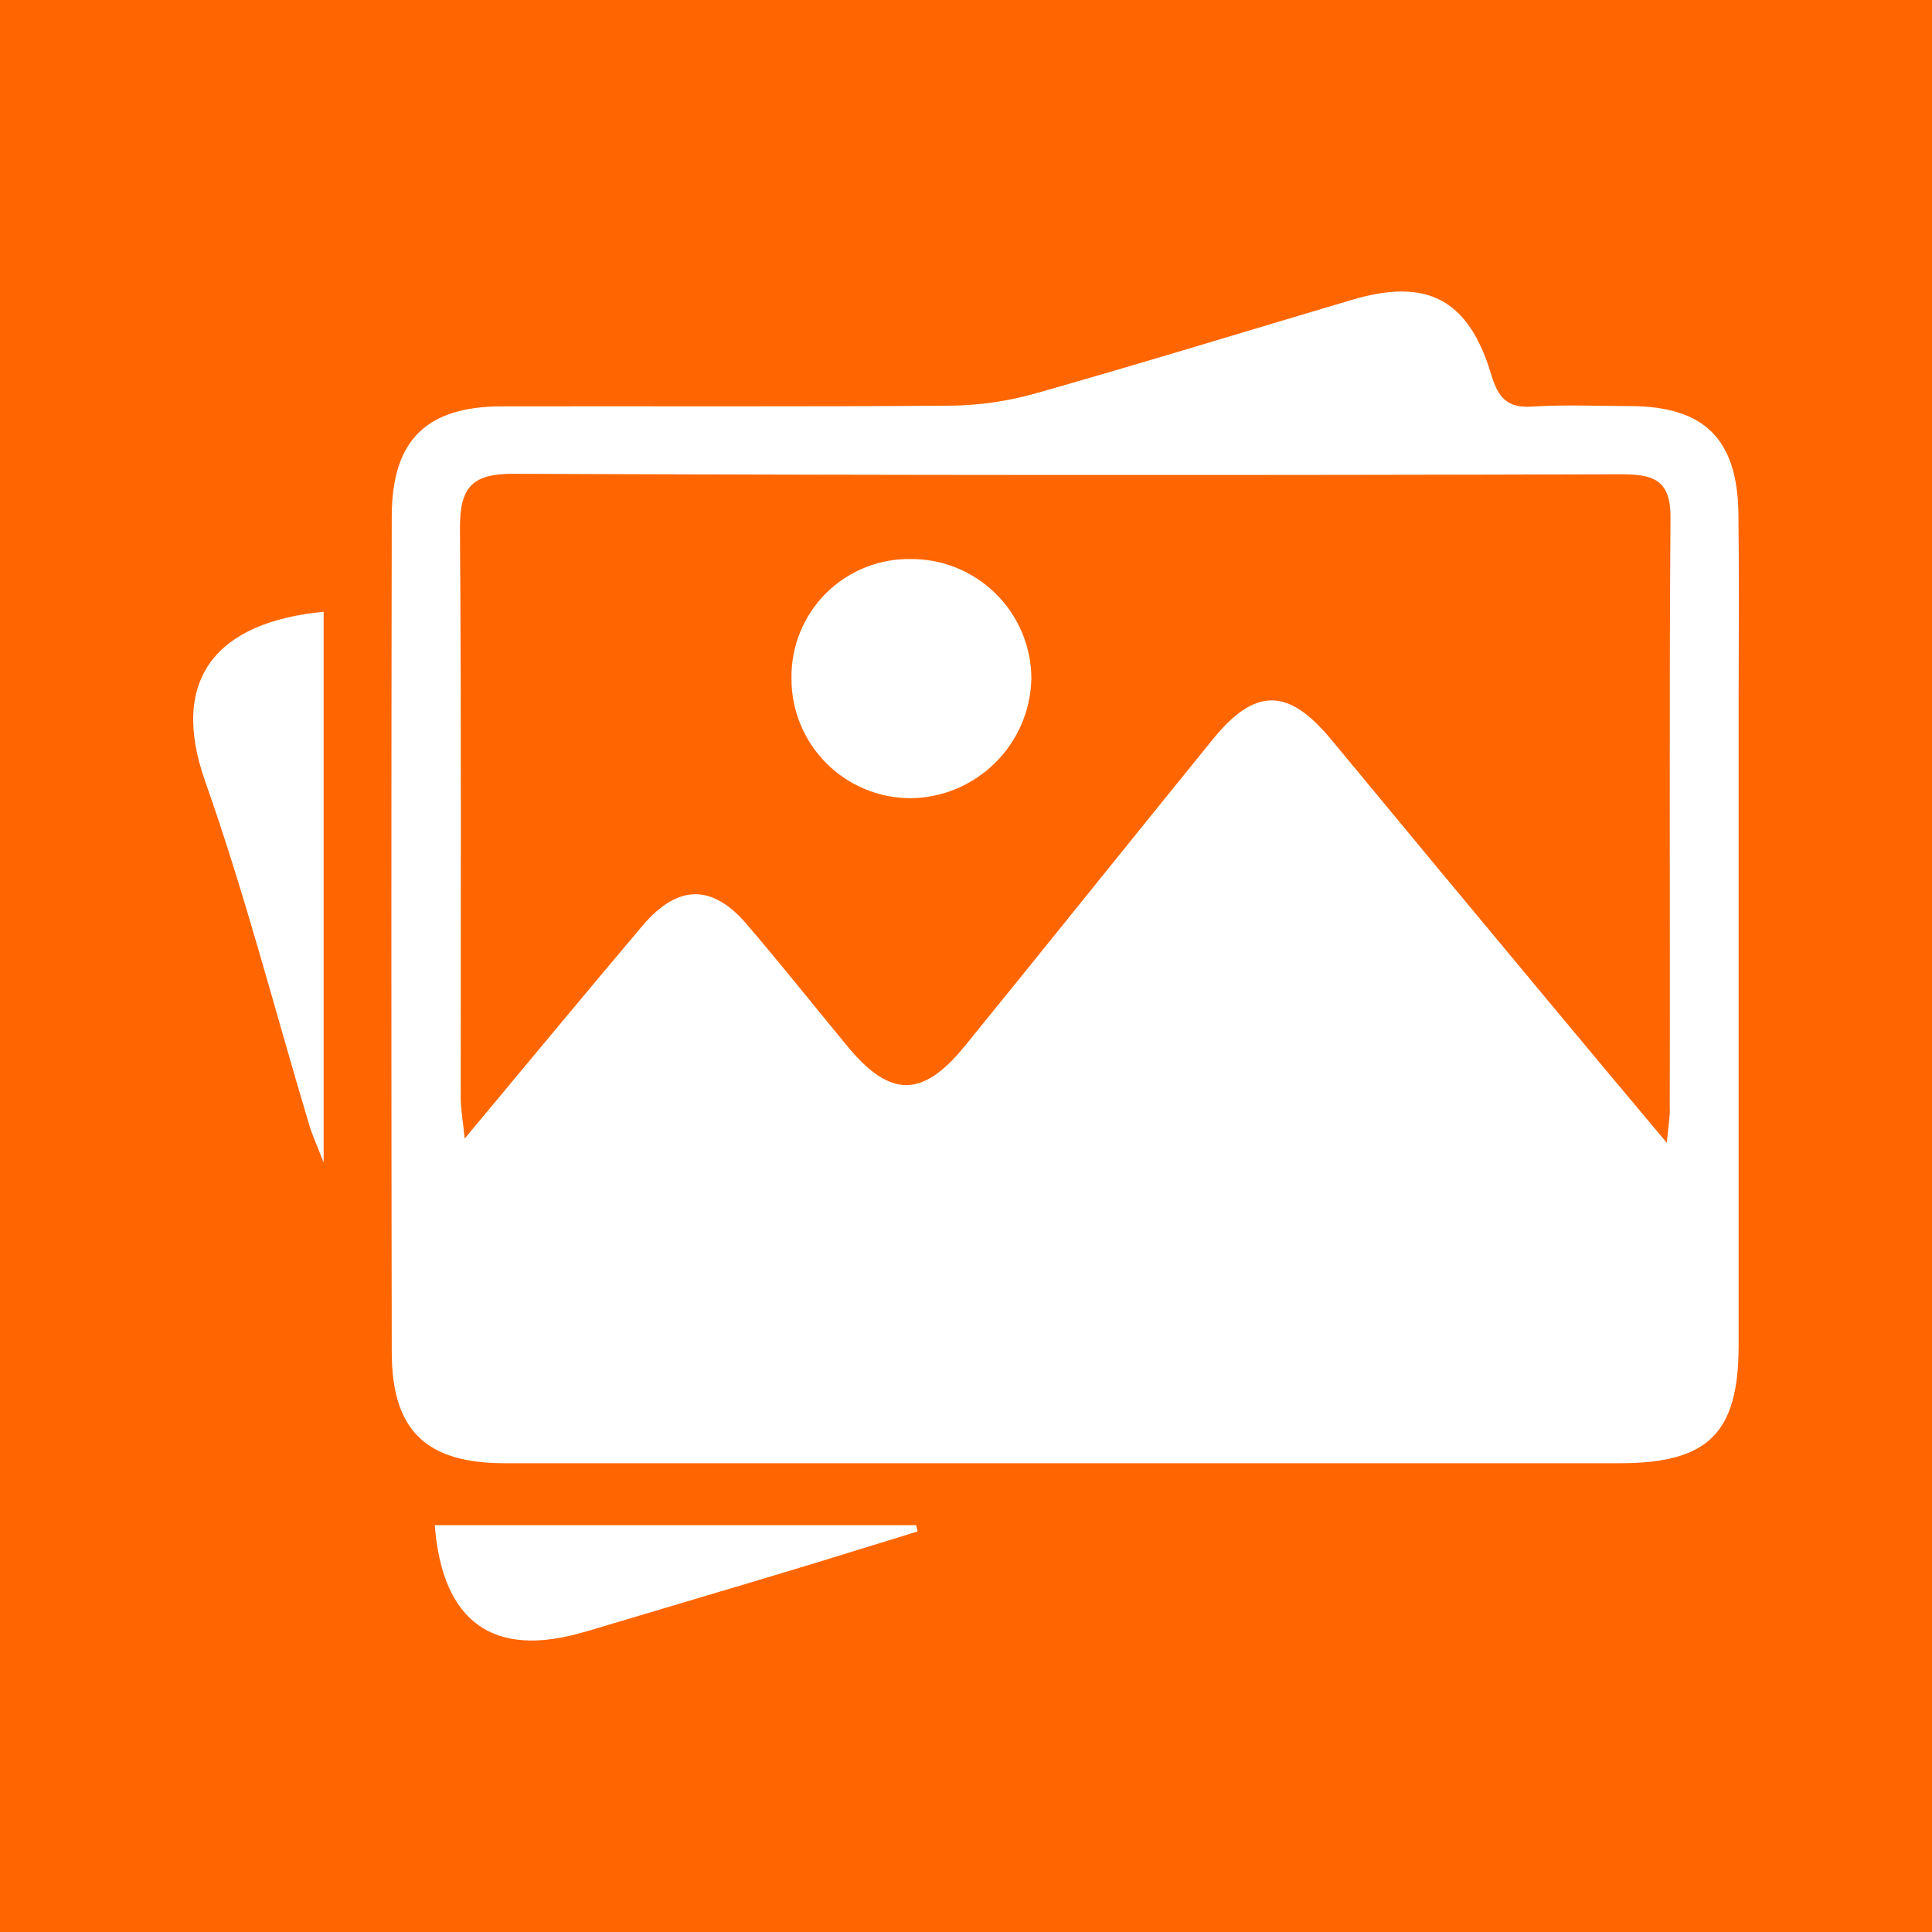
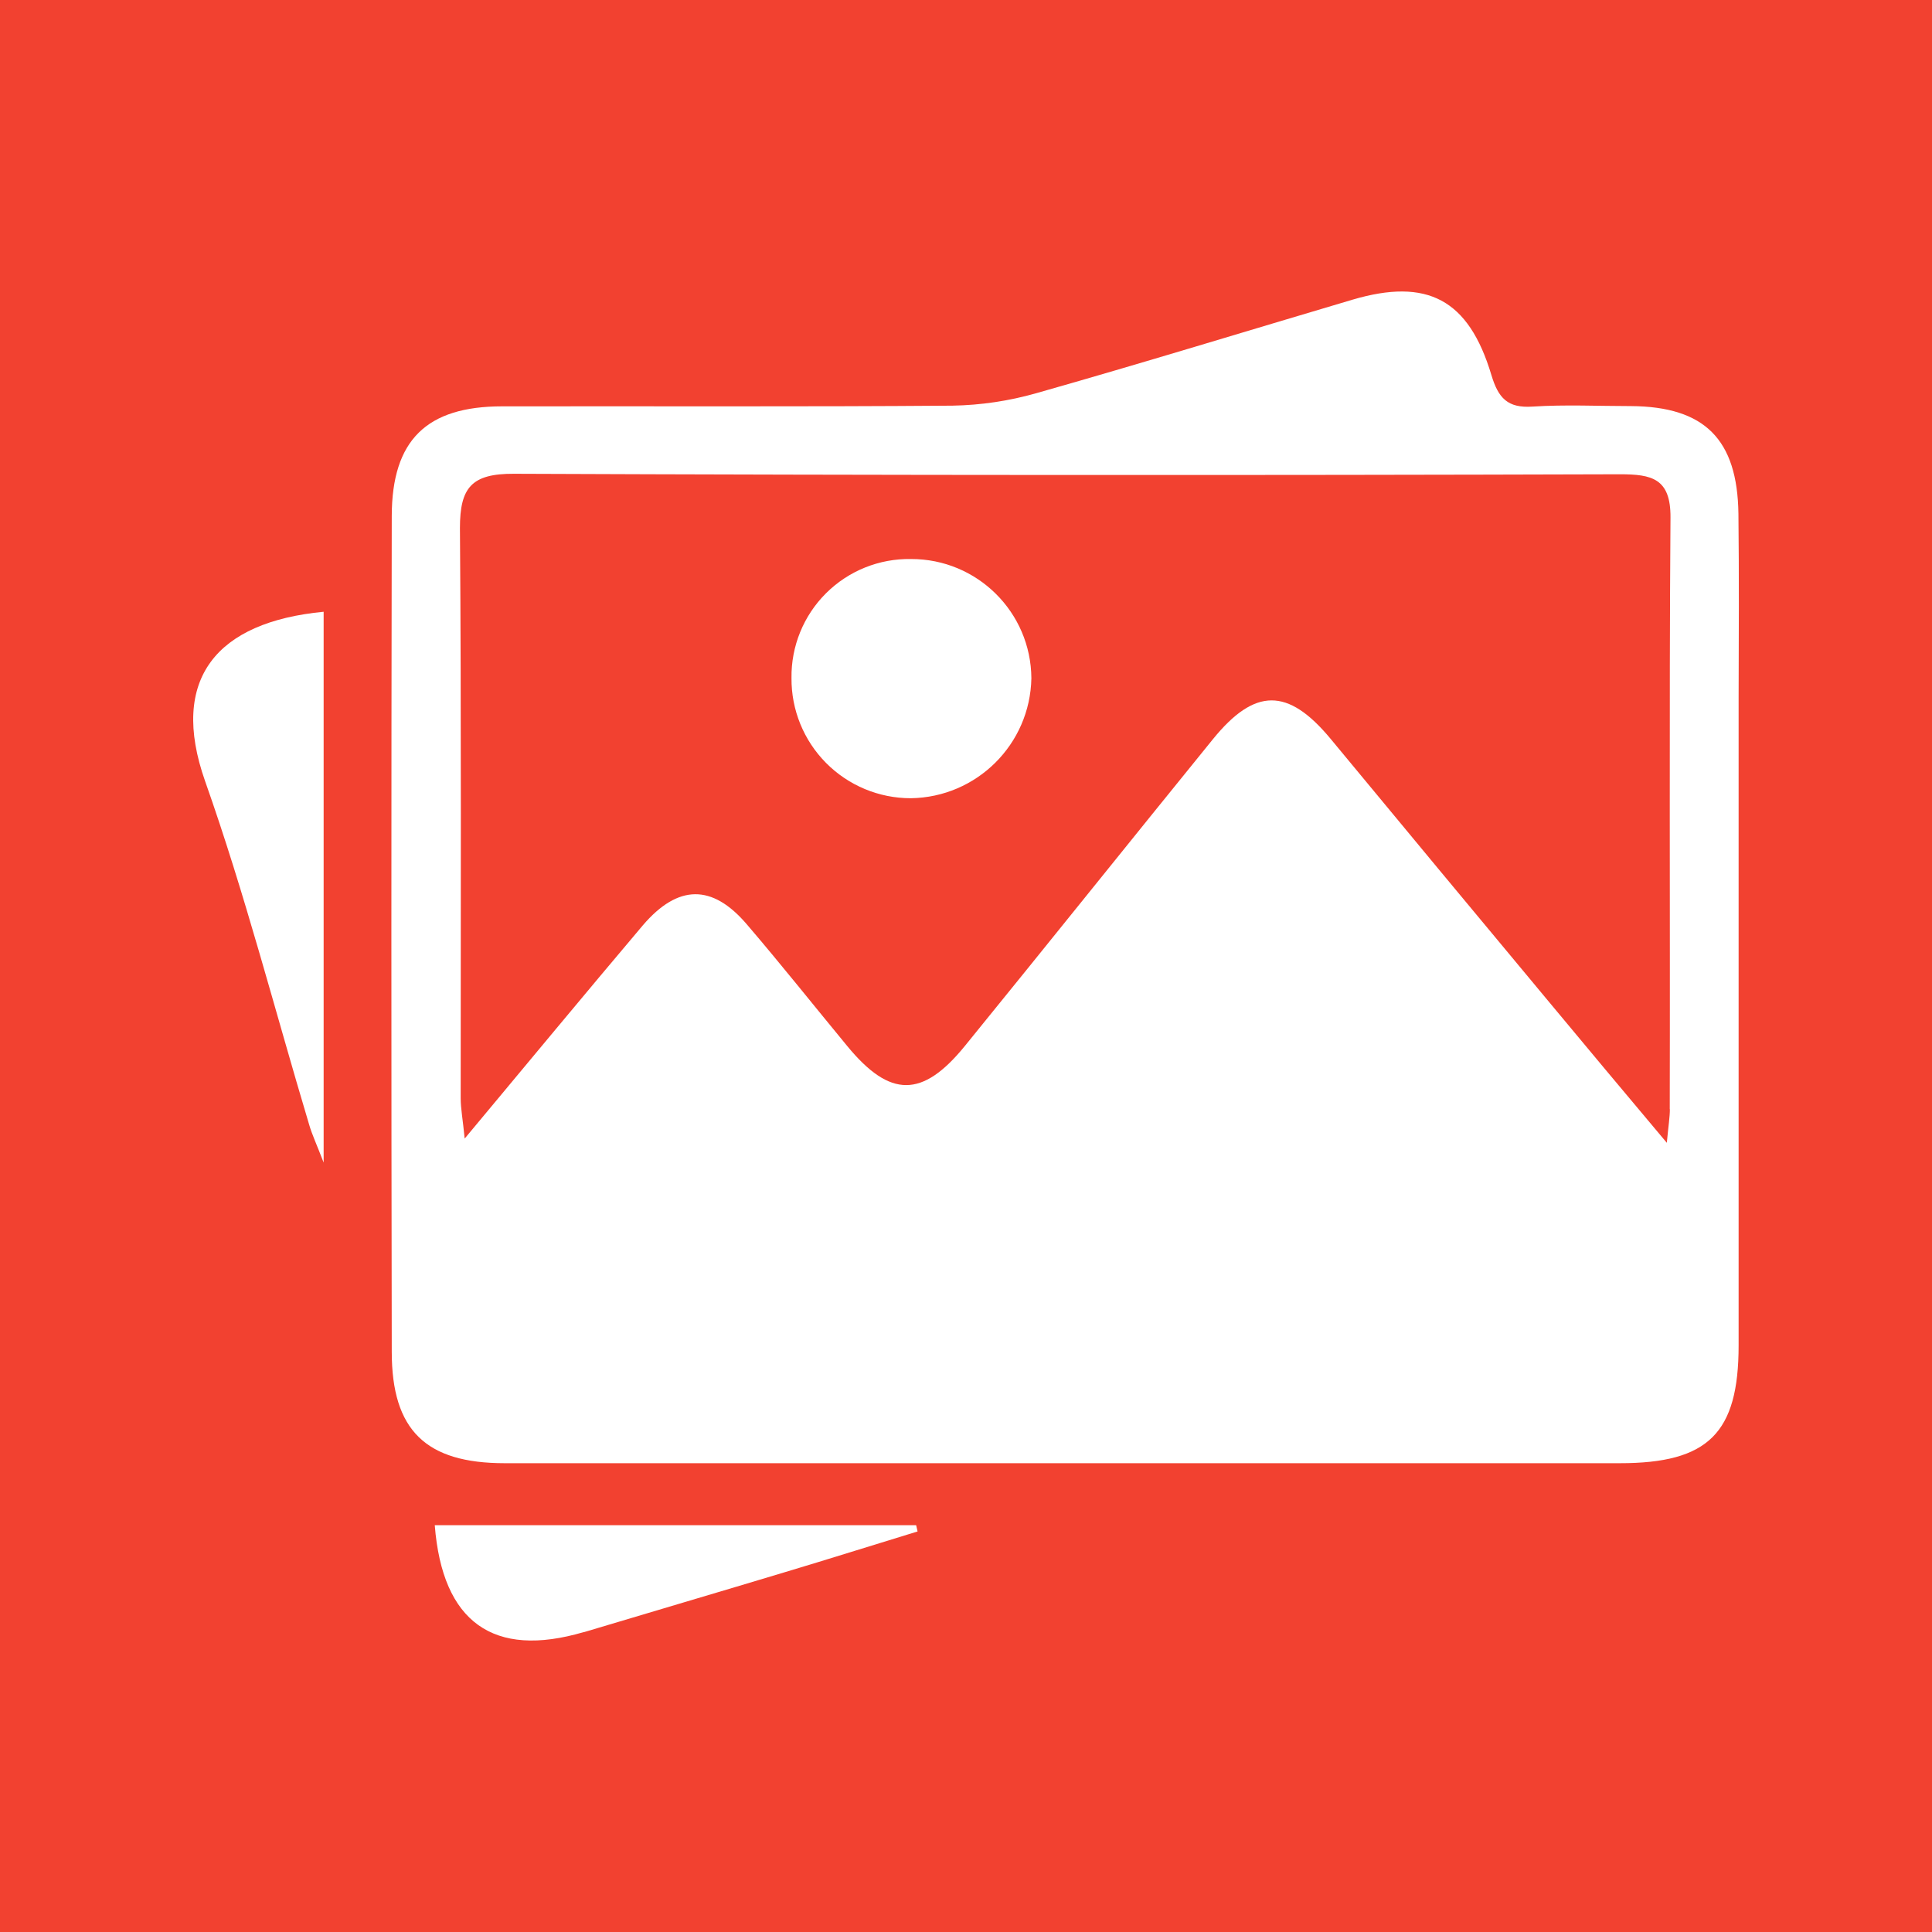
- <svg xmlns="http://www.w3.org/2000/svg" id="Ebene_1" data-name="Ebene 1" viewBox="0 0 310 310">
+ <svg xmlns="http://www.w3.org/2000/svg" viewBox="0 0 310 310">
  <defs>
-     <style>.cls-1{fill:#FF6601;}.cls-2{fill:#fff;}</style>
+     <style>.bmimagegallery-a{fill:#F24130;}.bmimagegallery-b{fill:#fff;}</style>
  </defs>
-   <rect class="cls-1" width="310" height="310" />
-   <path class="cls-2" d="M51.93,98.16v88.38c-1.15-3-1.87-4.5-2.33-6.1-5.52-18.41-10.29-37-16.69-55.1C27.12,108.91,34.78,99.8,51.93,98.16Z" />
-   <path class="cls-2" d="M93.66,261.88c-14.48,4.26-22.68-1.57-23.9-17.15H147l.23,1c-7.09,2.17-14.22,4.42-21.34,6.55-10.75,3.24-21.5,6.4-32.2,9.61" />
-   <path class="cls-2" d="M278.94,82.43c-.16-11.93-5.41-17.19-17.23-17.27-5.26,0-10.55-.26-15.81.08-4,.27-5.49-1.37-6.6-5.07C235.65,48,229,44.55,217,48.09c-16.88,5-33.72,10.18-50.72,15a52.46,52.46,0,0,1-13.45,2c-24.09.19-48.17.07-72.25.11-12.12,0-17.69,5.41-17.72,17.57q-.12,67.05,0,134.14c0,12.61,5.48,17.87,18.13,17.87h89.44q44.76,0,89.48,0c14.18,0,19.06-4.8,19.06-18.9q0-52,0-103.88C279,102.17,279.05,92.3,278.94,82.43Zm-11,95.53c0,1.26-.22,2.56-.49,5.41-6.94-8.27-12.88-15.35-18.83-22.52Q231,139.7,213.47,118.51c-6.82-8.19-12.12-8.19-18.87.12-13.3,16.38-26.48,32.85-39.78,49.2-6.82,8.38-12,8.34-18.83.07-5.41-6.55-10.67-13.18-16.19-19.62s-11-6.41-16.65.19c-9.3,11-18.45,22.06-28.59,34.22-.3-3.09-.64-4.8-.64-6.48,0-30.49.11-61-.12-91.5,0-6.48,1.87-8.72,8.65-8.69q88.73.35,177.47.08c5.11,0,8.16.65,8.12,6.94C267.81,114.67,268,146.33,267.92,178Z" />
-   <path class="cls-2" d="M127,108.8a18.84,18.84,0,0,1,19.17-19.1,19.26,19.26,0,0,1,19.32,19.13,19.62,19.62,0,0,1-19.36,19.25A19.13,19.13,0,0,1,127,108.8Z" />
+   <rect class="bmimagegallery-a" width="310" height="310" />
+   <path class="bmimagegallery-b" d="M51.93,98.16v88.38c-1.15-3-1.87-4.5-2.33-6.1-5.52-18.41-10.29-37-16.69-55.1C27.12,108.91,34.78,99.8,51.93,98.16Z" />
+   <path class="bmimagegallery-b" d="M93.66,261.88c-14.48,4.26-22.68-1.57-23.9-17.15H147l.23,1c-7.09,2.17-14.22,4.42-21.34,6.55-10.75,3.24-21.5,6.4-32.2,9.61" />
+   <path class="bmimagegallery-b" d="M278.94,82.43c-.16-11.93-5.41-17.19-17.23-17.27-5.26,0-10.55-.26-15.81.08-4,.27-5.49-1.37-6.6-5.07C235.65,48,229,44.55,217,48.09c-16.88,5-33.72,10.18-50.72,15a52.46,52.46,0,0,1-13.45,2c-24.09.19-48.17.07-72.25.11-12.12,0-17.69,5.41-17.72,17.57q-.12,67.05,0,134.14c0,12.61,5.48,17.87,18.13,17.87h89.44q44.76,0,89.48,0c14.18,0,19.06-4.8,19.06-18.9q0-52,0-103.88C279,102.17,279.05,92.3,278.94,82.43Zm-11,95.53c0,1.26-.22,2.56-.49,5.41-6.94-8.27-12.88-15.35-18.83-22.52Q231,139.7,213.47,118.51c-6.82-8.19-12.12-8.19-18.87.12-13.3,16.38-26.48,32.85-39.78,49.2-6.82,8.38-12,8.34-18.83.07-5.41-6.55-10.67-13.18-16.19-19.62s-11-6.41-16.65.19c-9.3,11-18.45,22.06-28.59,34.22-.3-3.09-.64-4.8-.64-6.48,0-30.49.11-61-.12-91.5,0-6.48,1.87-8.72,8.65-8.69q88.73.35,177.47.08c5.11,0,8.16.65,8.12,6.94C267.81,114.67,268,146.33,267.92,178Z" />
+   <path class="bmimagegallery-b" d="M127,108.8a18.84,18.84,0,0,1,19.17-19.1,19.26,19.26,0,0,1,19.32,19.13,19.62,19.62,0,0,1-19.36,19.25A19.13,19.13,0,0,1,127,108.8Z" />
</svg>
